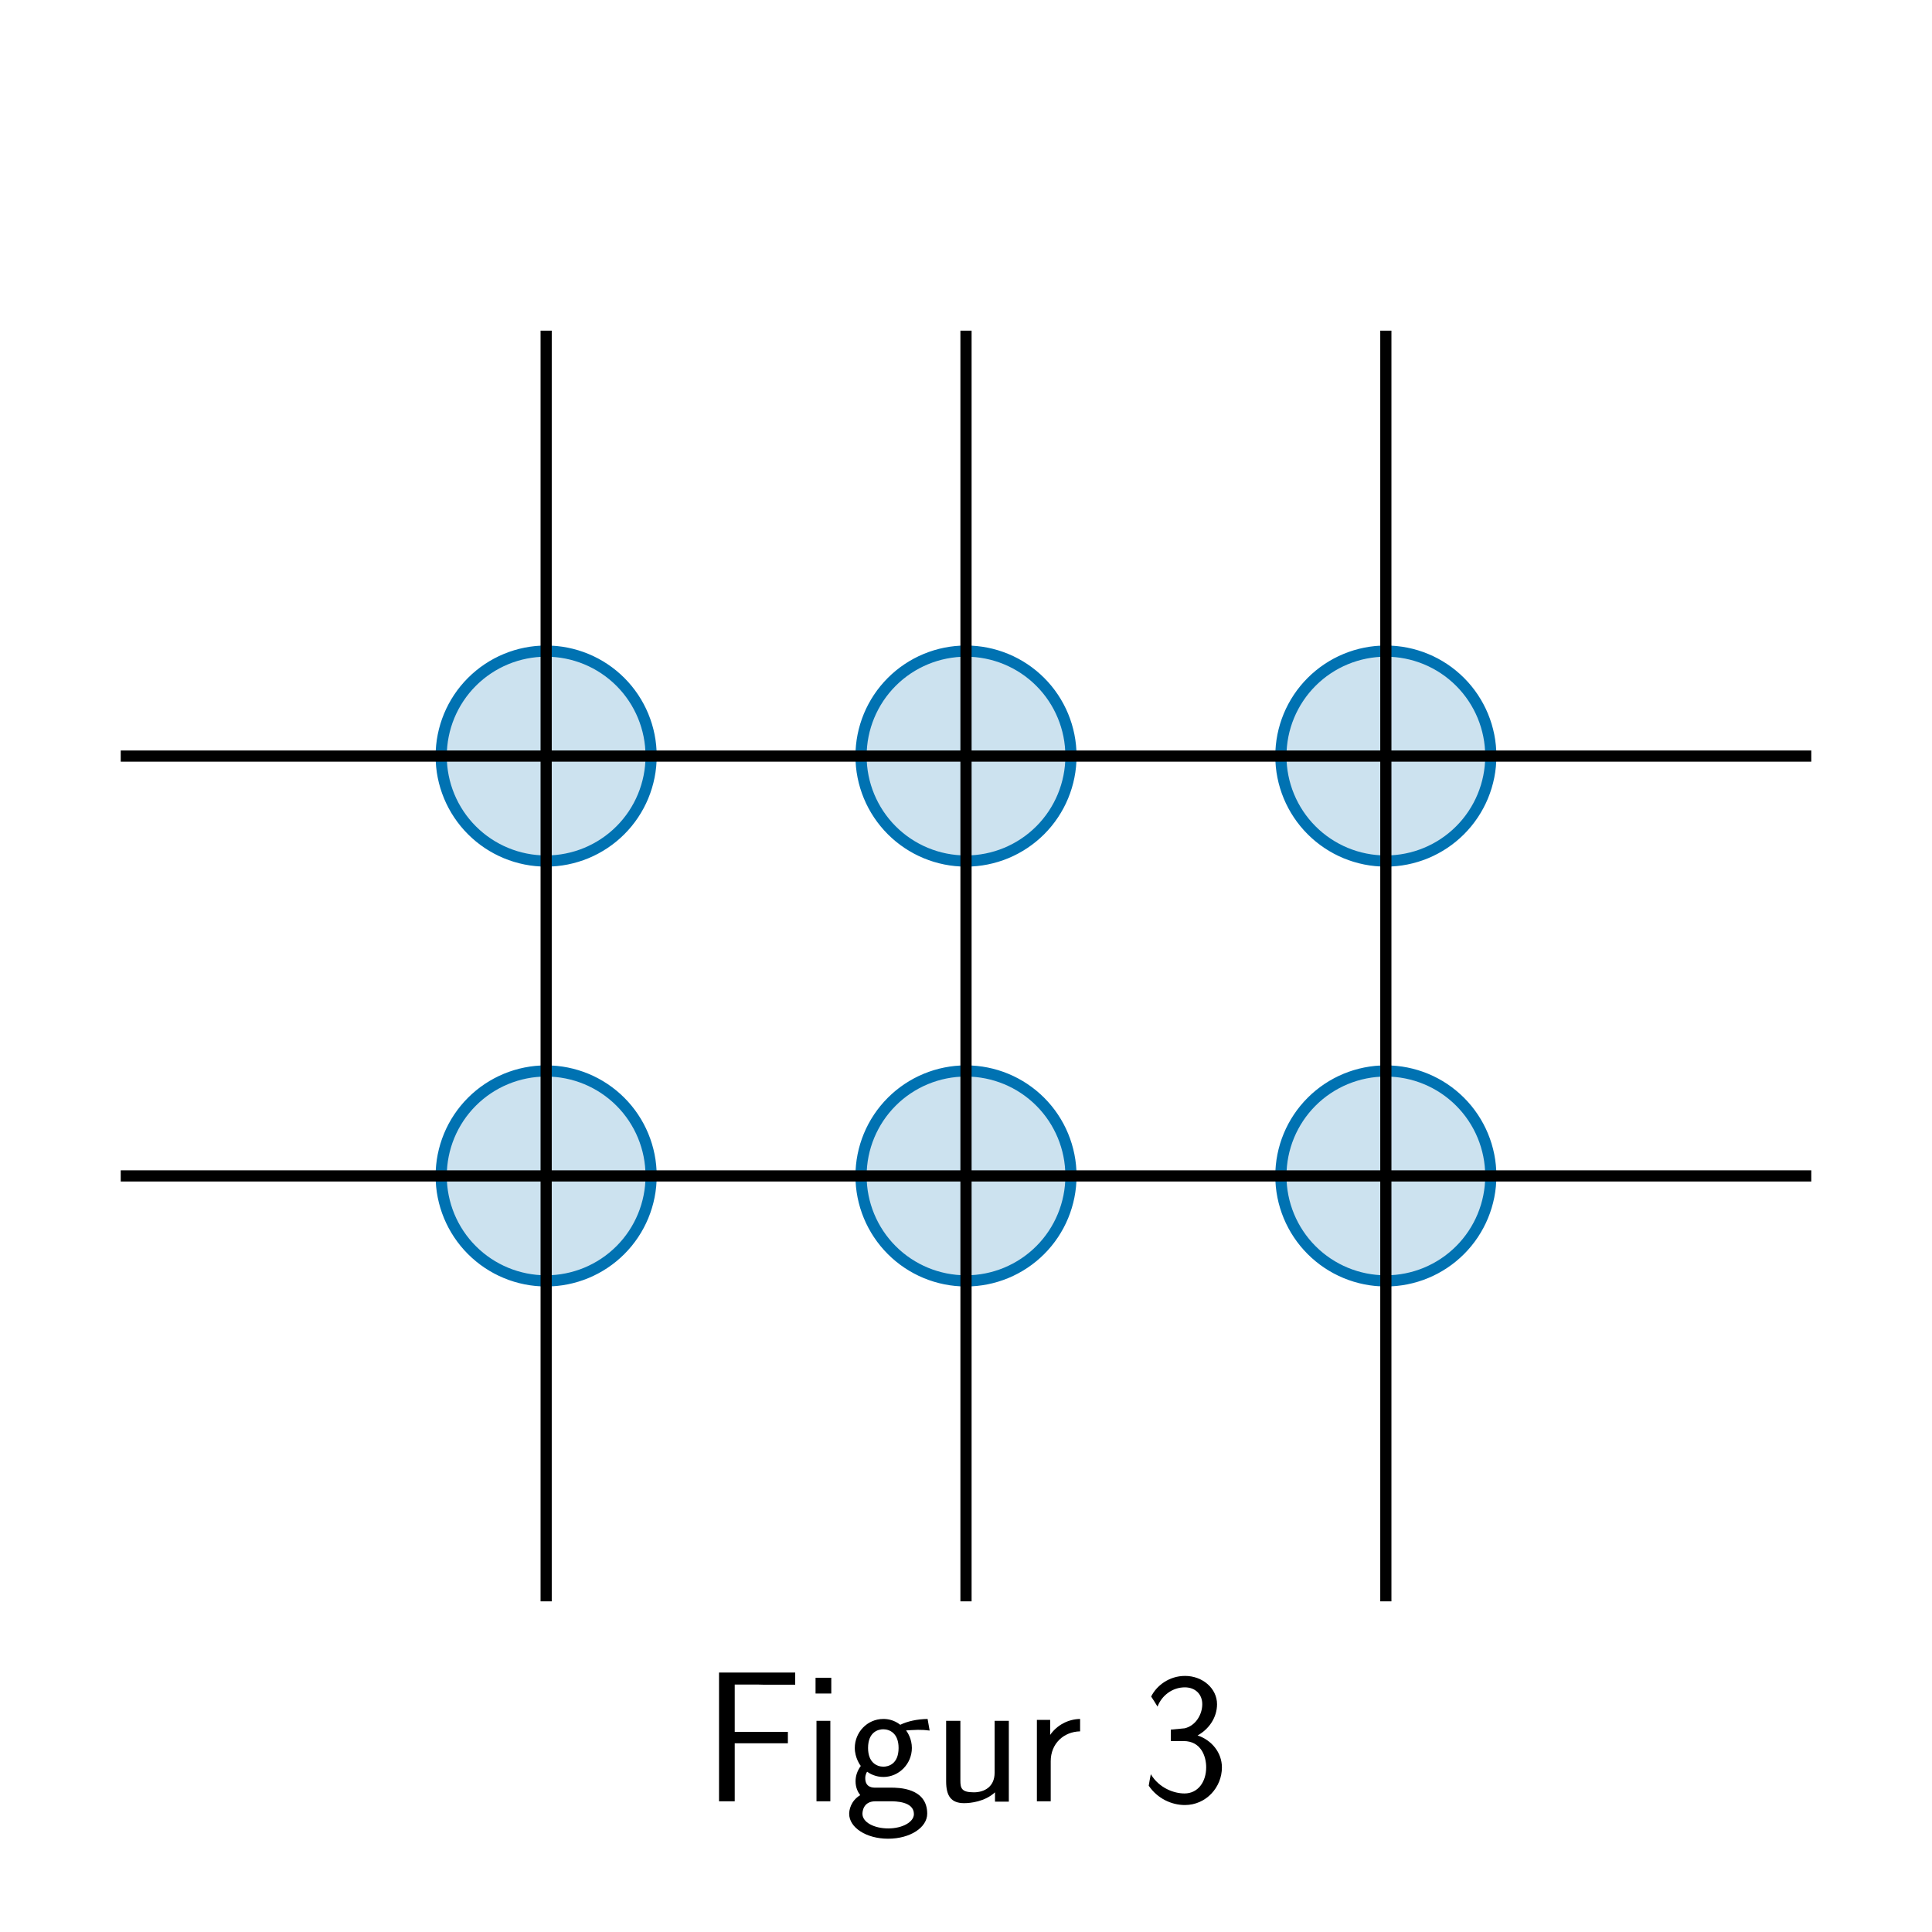
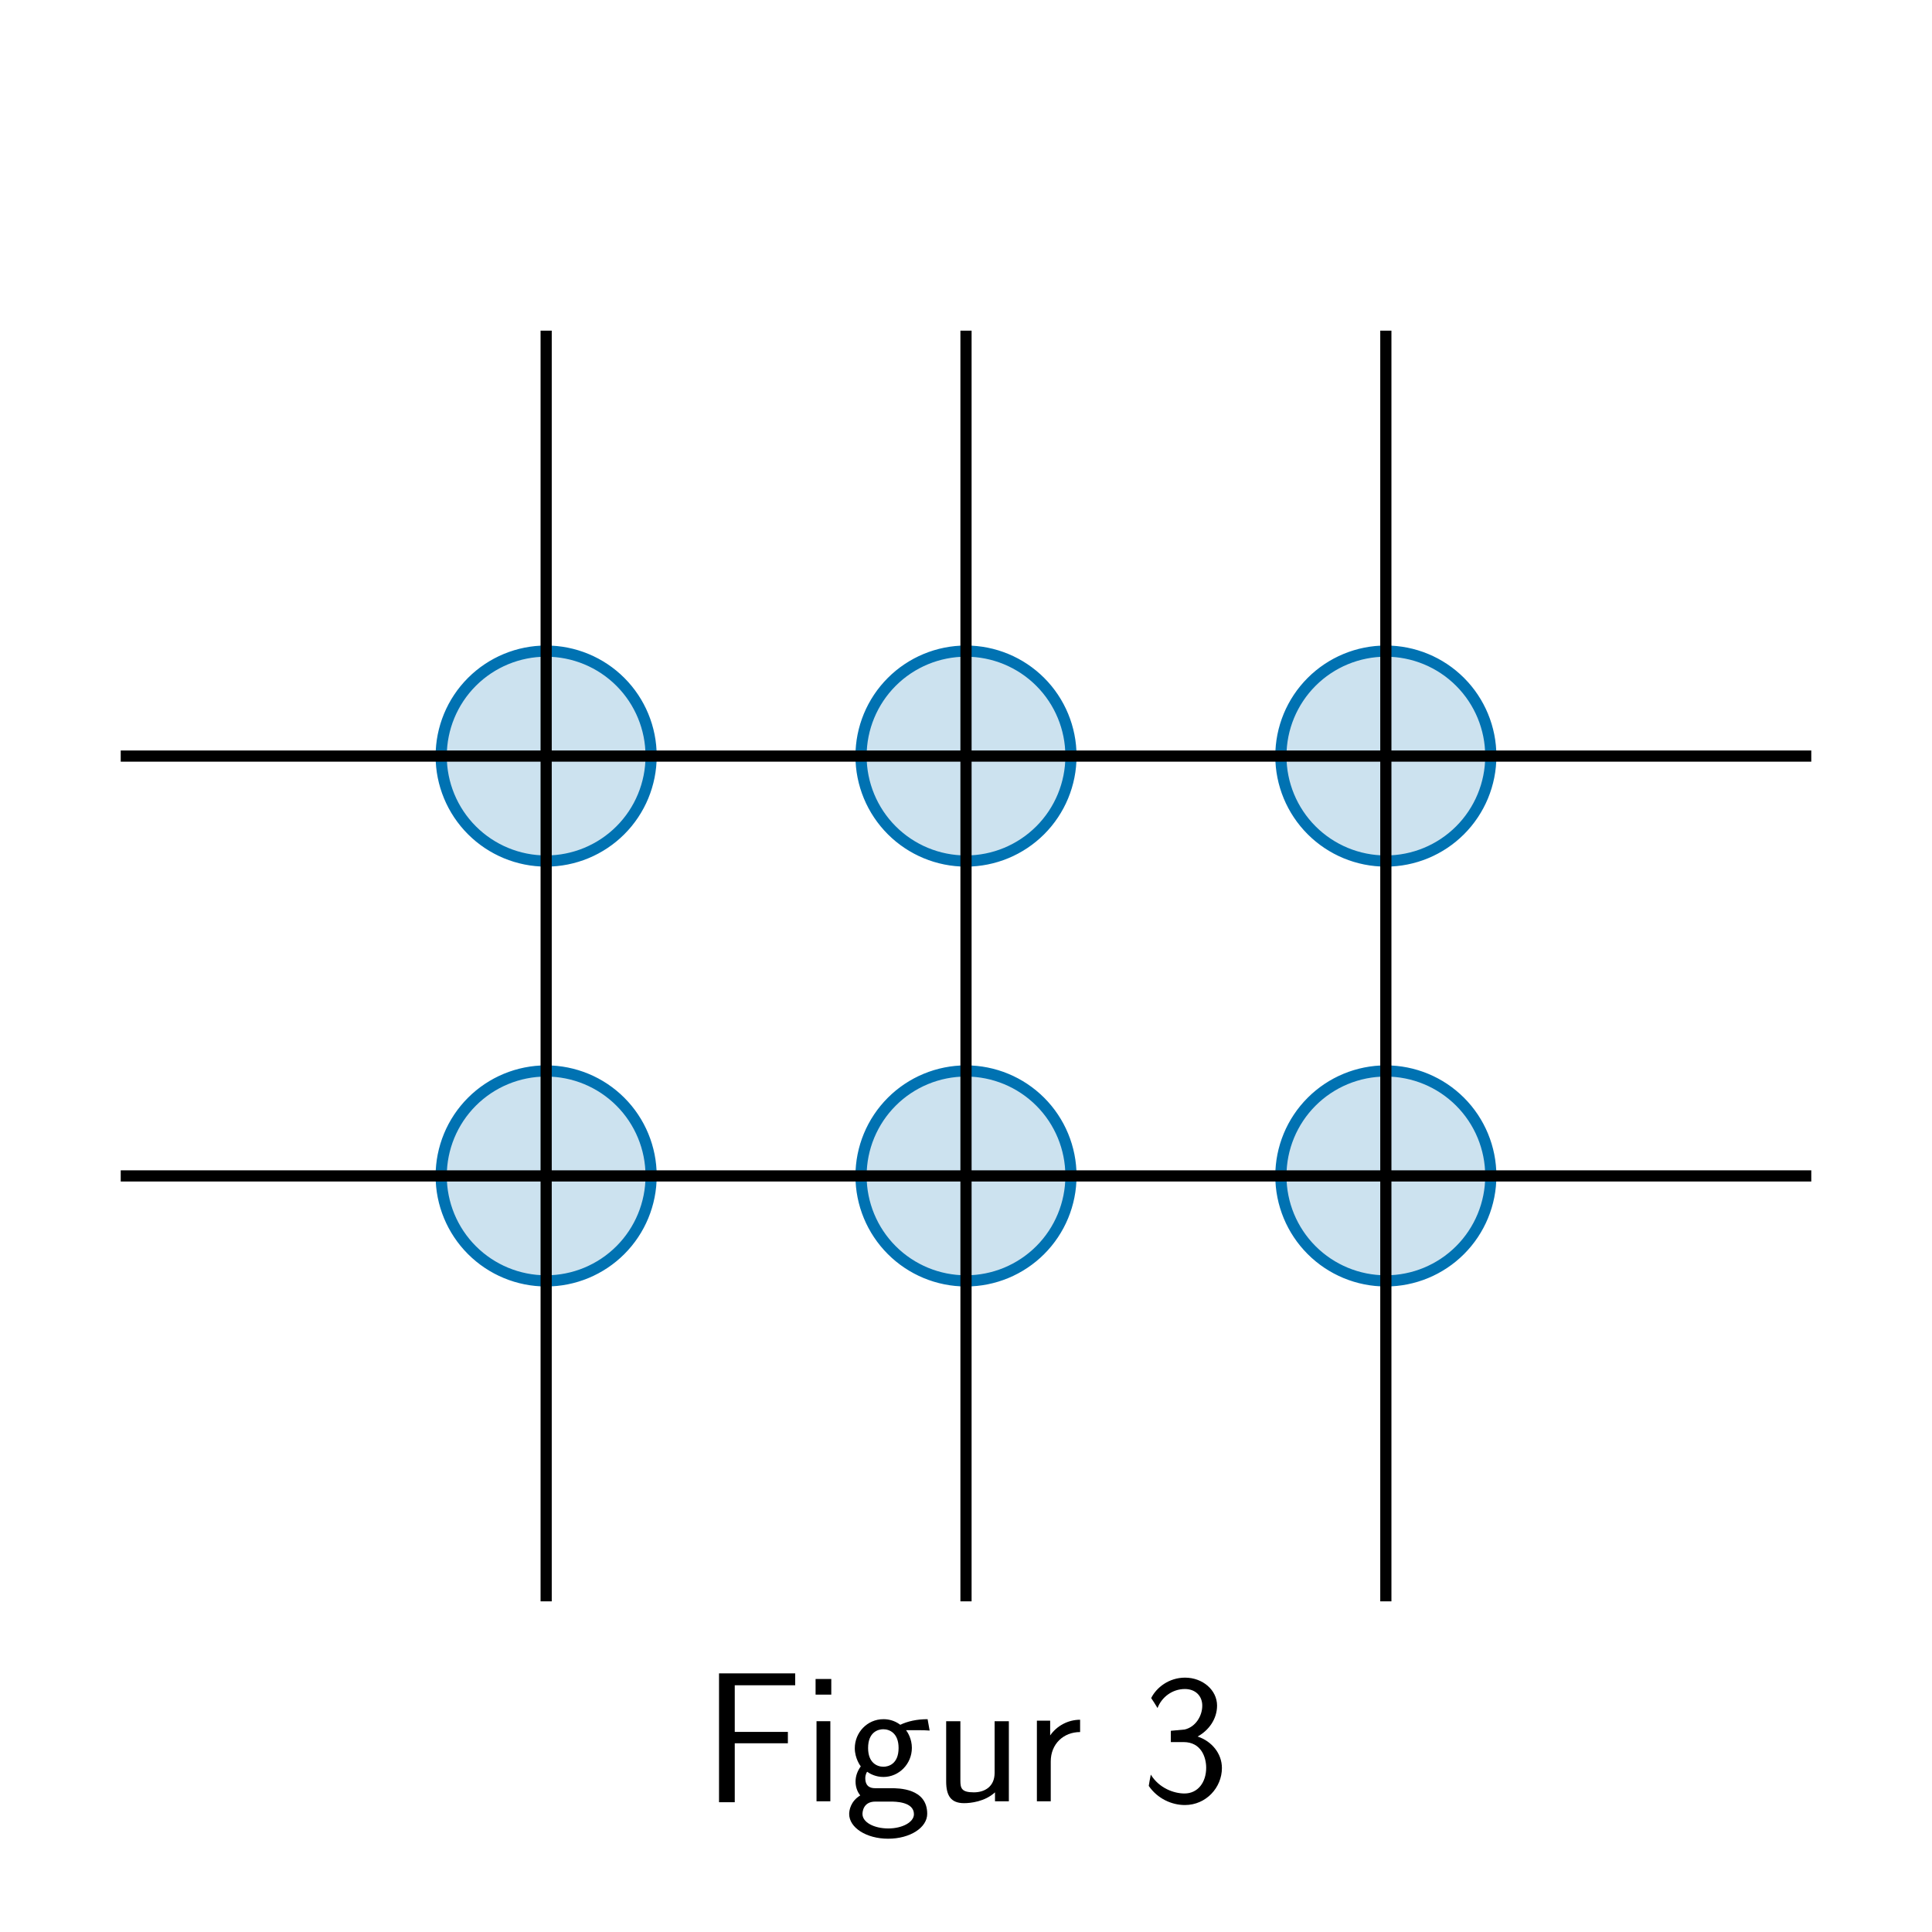
<svg xmlns="http://www.w3.org/2000/svg" xmlns:xlink="http://www.w3.org/1999/xlink" width="432pt" height="432pt" viewBox="0 0 432 432" version="1.1">
  <defs>
    <style type="text/css">*{stroke-linejoin: round; stroke-linecap: butt}</style>
  </defs>
  <g id="figure_1">
    <g id="patch_1">
      <path d="M 0 432  L 432 432  L 432 0  L 0 0  L 0 432  z " style="fill: none" />
    </g>
    <g id="axes_1">
      <g id="patch_2">
-         <path d="M 122.122 286.409  C 128.346 286.409 134.316 283.936 138.717 279.535  C 143.118 275.134 145.591 269.163 145.591 262.939  C 145.591 256.715 143.118 250.745 138.717 246.344  C 134.316 241.943 128.346 239.47 122.122 239.47  C 115.897 239.47 109.927 241.943 105.526 246.344  C 101.125 250.745 98.652 256.715 98.652 262.939  C 98.652 269.163 101.125 275.134 105.526 279.535  C 109.927 283.936 115.897 286.409 122.122 286.409  z " clip-path="url(#p8be6e12b10)" style="fill: #0072b2; fill-opacity: 0.2; stroke: #0072b2; stroke-width: 2.5; stroke-linejoin: miter" />
+         <path d="M 122.122 286.409  C 128.346 286.409 134.316 283.936 138.717 279.535  C 143.118 275.134 145.591 269.163 145.591 262.939  C 145.591 256.715 143.118 250.745 138.717 246.344  C 134.316 241.943 128.346 239.47 122.122 239.47  C 115.897 239.47 109.927 241.943 105.526 246.344  C 101.125 250.745 98.652 256.715 98.652 262.939  C 98.652 269.163 101.125 275.134 105.526 279.535  C 109.927 283.936 115.897 286.409 122.122 286.409  z " clip-path="url(#p2eb3038f9a)" style="fill: #0072b2; fill-opacity: 0.2; stroke: #0072b2; stroke-width: 2.5; stroke-linejoin: miter" />
      </g>
      <g id="patch_3">
-         <path d="M 122.122 192.53  C 128.346 192.53 134.316 190.057 138.717 185.656  C 143.118 181.255 145.591 175.285 145.591 169.061  C 145.591 162.837 143.118 156.866 138.717 152.465  C 134.316 148.064 128.346 145.591 122.122 145.591  C 115.897 145.591 109.927 148.064 105.526 152.465  C 101.125 156.866 98.652 162.837 98.652 169.061  C 98.652 175.285 101.125 181.255 105.526 185.656  C 109.927 190.057 115.897 192.53 122.122 192.53  z " clip-path="url(#p8be6e12b10)" style="fill: #0072b2; fill-opacity: 0.2; stroke: #0072b2; stroke-width: 2.5; stroke-linejoin: miter" />
+         <path d="M 122.122 192.53  C 128.346 192.53 134.316 190.057 138.717 185.656  C 143.118 181.255 145.591 175.285 145.591 169.061  C 145.591 162.837 143.118 156.866 138.717 152.465  C 134.316 148.064 128.346 145.591 122.122 145.591  C 115.897 145.591 109.927 148.064 105.526 152.465  C 101.125 156.866 98.652 162.837 98.652 169.061  C 98.652 175.285 101.125 181.255 105.526 185.656  C 109.927 190.057 115.897 192.53 122.122 192.53  z " clip-path="url(#p2eb3038f9a)" style="fill: #0072b2; fill-opacity: 0.2; stroke: #0072b2; stroke-width: 2.5; stroke-linejoin: miter" />
      </g>
      <g id="patch_4">
-         <path d="M 216 286.409  C 222.224 286.409 228.194 283.936 232.596 279.535  C 236.997 275.134 239.47 269.163 239.47 262.939  C 239.47 256.715 236.997 250.745 232.596 246.344  C 228.194 241.943 222.224 239.47 216 239.47  C 209.776 239.47 203.806 241.943 199.404 246.344  C 195.003 250.745 192.53 256.715 192.53 262.939  C 192.53 269.163 195.003 275.134 199.404 279.535  C 203.806 283.936 209.776 286.409 216 286.409  z " clip-path="url(#p8be6e12b10)" style="fill: #0072b2; fill-opacity: 0.2; stroke: #0072b2; stroke-width: 2.5; stroke-linejoin: miter" />
+         <path d="M 216 286.409  C 222.224 286.409 228.194 283.936 232.596 279.535  C 236.997 275.134 239.47 269.163 239.47 262.939  C 239.47 256.715 236.997 250.745 232.596 246.344  C 228.194 241.943 222.224 239.47 216 239.47  C 209.776 239.47 203.806 241.943 199.404 246.344  C 195.003 250.745 192.53 256.715 192.53 262.939  C 192.53 269.163 195.003 275.134 199.404 279.535  C 203.806 283.936 209.776 286.409 216 286.409  z " clip-path="url(#p2eb3038f9a)" style="fill: #0072b2; fill-opacity: 0.2; stroke: #0072b2; stroke-width: 2.5; stroke-linejoin: miter" />
      </g>
      <g id="patch_5">
-         <path d="M 216 192.53  C 222.224 192.53 228.194 190.057 232.596 185.656  C 236.997 181.255 239.47 175.285 239.47 169.061  C 239.47 162.837 236.997 156.866 232.596 152.465  C 228.194 148.064 222.224 145.591 216 145.591  C 209.776 145.591 203.806 148.064 199.404 152.465  C 195.003 156.866 192.53 162.837 192.53 169.061  C 192.53 175.285 195.003 181.255 199.404 185.656  C 203.806 190.057 209.776 192.53 216 192.53  z " clip-path="url(#p8be6e12b10)" style="fill: #0072b2; fill-opacity: 0.2; stroke: #0072b2; stroke-width: 2.5; stroke-linejoin: miter" />
+         <path d="M 216 192.53  C 222.224 192.53 228.194 190.057 232.596 185.656  C 236.997 181.255 239.47 175.285 239.47 169.061  C 239.47 162.837 236.997 156.866 232.596 152.465  C 228.194 148.064 222.224 145.591 216 145.591  C 209.776 145.591 203.806 148.064 199.404 152.465  C 195.003 156.866 192.53 162.837 192.53 169.061  C 192.53 175.285 195.003 181.255 199.404 185.656  C 203.806 190.057 209.776 192.53 216 192.53  z " clip-path="url(#p2eb3038f9a)" style="fill: #0072b2; fill-opacity: 0.2; stroke: #0072b2; stroke-width: 2.5; stroke-linejoin: miter" />
      </g>
      <g id="patch_6">
-         <path d="M 309.878 286.409  C 316.103 286.409 322.073 283.936 326.474 279.535  C 330.875 275.134 333.348 269.163 333.348 262.939  C 333.348 256.715 330.875 250.745 326.474 246.344  C 322.073 241.943 316.103 239.47 309.878 239.47  C 303.654 239.47 297.684 241.943 293.283 246.344  C 288.882 250.745 286.409 256.715 286.409 262.939  C 286.409 269.163 288.882 275.134 293.283 279.535  C 297.684 283.936 303.654 286.409 309.878 286.409  z " clip-path="url(#p8be6e12b10)" style="fill: #0072b2; fill-opacity: 0.2; stroke: #0072b2; stroke-width: 2.5; stroke-linejoin: miter" />
+         <path d="M 309.878 286.409  C 316.103 286.409 322.073 283.936 326.474 279.535  C 330.875 275.134 333.348 269.163 333.348 262.939  C 333.348 256.715 330.875 250.745 326.474 246.344  C 322.073 241.943 316.103 239.47 309.878 239.47  C 303.654 239.47 297.684 241.943 293.283 246.344  C 288.882 250.745 286.409 256.715 286.409 262.939  C 286.409 269.163 288.882 275.134 293.283 279.535  C 297.684 283.936 303.654 286.409 309.878 286.409  z " clip-path="url(#p2eb3038f9a)" style="fill: #0072b2; fill-opacity: 0.2; stroke: #0072b2; stroke-width: 2.5; stroke-linejoin: miter" />
      </g>
      <g id="patch_7">
-         <path d="M 309.878 192.53  C 316.103 192.53 322.073 190.057 326.474 185.656  C 330.875 181.255 333.348 175.285 333.348 169.061  C 333.348 162.837 330.875 156.866 326.474 152.465  C 322.073 148.064 316.103 145.591 309.878 145.591  C 303.654 145.591 297.684 148.064 293.283 152.465  C 288.882 156.866 286.409 162.837 286.409 169.061  C 286.409 175.285 288.882 181.255 293.283 185.656  C 297.684 190.057 303.654 192.53 309.878 192.53  z " clip-path="url(#p8be6e12b10)" style="fill: #0072b2; fill-opacity: 0.2; stroke: #0072b2; stroke-width: 2.5; stroke-linejoin: miter" />
+         <path d="M 309.878 192.53  C 316.103 192.53 322.073 190.057 326.474 185.656  C 330.875 181.255 333.348 175.285 333.348 169.061  C 333.348 162.837 330.875 156.866 326.474 152.465  C 322.073 148.064 316.103 145.591 309.878 145.591  C 303.654 145.591 297.684 148.064 293.283 152.465  C 288.882 156.866 286.409 162.837 286.409 169.061  C 286.409 175.285 288.882 181.255 293.283 185.656  C 297.684 190.057 303.654 192.53 309.878 192.53  z " clip-path="url(#p2eb3038f9a)" style="fill: #0072b2; fill-opacity: 0.2; stroke: #0072b2; stroke-width: 2.5; stroke-linejoin: miter" />
      </g>
      <g id="line2d_1">
-         <path d="M 122.122 356.818  L 122.122 75.182  " clip-path="url(#p8be6e12b10)" style="fill: none; stroke: #000000; stroke-width: 2.5; stroke-linecap: square" />
+         <path d="M 122.122 356.818  L 122.122 75.182  " clip-path="url(#p2eb3038f9a)" style="fill: none; stroke: #000000; stroke-width: 2.5; stroke-linecap: square" />
      </g>
      <g id="line2d_2">
-         <path d="M 216 356.818  L 216 75.182  " clip-path="url(#p8be6e12b10)" style="fill: none; stroke: #000000; stroke-width: 2.5; stroke-linecap: square" />
+         <path d="M 216 356.818  L 216 75.182  " clip-path="url(#p2eb3038f9a)" style="fill: none; stroke: #000000; stroke-width: 2.5; stroke-linecap: square" />
      </g>
      <g id="line2d_3">
-         <path d="M 309.878 356.818  L 309.878 75.182  " clip-path="url(#p8be6e12b10)" style="fill: none; stroke: #000000; stroke-width: 2.5; stroke-linecap: square" />
+         <path d="M 309.878 356.818  L 309.878 75.182  " clip-path="url(#p2eb3038f9a)" style="fill: none; stroke: #000000; stroke-width: 2.5; stroke-linecap: square" />
      </g>
      <g id="line2d_4">
-         <path d="M 28.243 262.939  L 403.757 262.939  " clip-path="url(#p8be6e12b10)" style="fill: none; stroke: #000000; stroke-width: 2.5; stroke-linecap: square" />
+         <path d="M 28.243 262.939  L 403.757 262.939  " clip-path="url(#p2eb3038f9a)" style="fill: none; stroke: #000000; stroke-width: 2.5; stroke-linecap: square" />
      </g>
      <g id="line2d_5">
-         <path d="M 28.243 169.061  L 403.757 169.061  " clip-path="url(#p8be6e12b10)" style="fill: none; stroke: #000000; stroke-width: 2.5; stroke-linecap: square" />
+         <path d="M 28.243 169.061  L 403.757 169.061  " clip-path="url(#p2eb3038f9a)" style="fill: none; stroke: #000000; stroke-width: 2.5; stroke-linecap: square" />
      </g>
      <g id="text_1">
        <g transform="translate(157.0947 402.7734) scale(0.42 -0.42)">
          <defs>
-             <path id="CMSS17-48" d="M 2918 1984  L 2918 2374  L 1100 2374  L 1100 3993  L 1881 3993  C 1958 3993 2035 3987 2112 3987  L 3168 3987  L 3168 4403  L 563 4403  L 563 0  L 1100 0  L 1100 1984  L 2918 1984  z " transform="scale(0.015625)" />
-             <path id="CMSS17-6b" d="M 979 4224  L 441 4224  L 441 3686  L 979 3686  L 979 4224  z M 947 2752  L 473 2752  L 473 0  L 947 0  L 947 2752  z " transform="scale(0.015625)" />
-             <path id="CMSS17-69" d="M 2848 2816  C 2483 2809 2169 2739 1913 2617  C 1702 2783 1484 2816 1337 2816  C 780 2816 358 2356 358 1824  C 358 1481 550 1222 563 1209  C 448 1049 384 876 384 684  C 384 460 473 300 544 211  C 211 6 166 -308 166 -429  C 166 -896 748 -1280 1497 -1280  C 2252 -1280 2835 -896 2835 -423  C 2835 460 1856 467 1587 467  L 1068 467  C 972 467 716 467 716 793  C 716 921 774 1004 780 1011  C 876 940 1075 832 1337 832  C 1868 832 2310 1279 2310 1824  C 2310 2128 2169 2349 2112 2425  L 2131 2425  C 2150 2425 2419 2444 2515 2444  C 2720 2444 2739 2438 2918 2419  L 2848 2816  z M 1337 1184  C 1120 1184 812 1317 812 1824  C 812 2375 1164 2463 1331 2463  C 1548 2463 1856 2330 1856 1824  C 1856 1272 1504 1184 1337 1184  z M 1580 0  C 1734 0 2380 0 2380 -436  C 2380 -711 1984 -928 1504 -928  C 1017 -928 620 -717 620 -429  C 620 -397 620 0 1062 0  L 1580 0  z " transform="scale(0.015625)" />
-             <path id="CMSS17-77" d="M 2617 2752  L 2131 2752  L 2131 976  C 2131 500 1785 307 1420 307  C 998 307 960 448 960 712  L 960 2752  L 473 2752  L 473 680  C 473 179 646 -64 1088 -64  C 1305 -64 1798 -13 2144 307  L 2144 -13  L 2617 -13  L 2617 2752  z " transform="scale(0.015625)" />
-             <path id="CMSS17-74" d="M 953 1369  C 953 1974 1395 2379 1958 2392  L 1958 2816  C 1548 2809 1164 2604 934 2270  L 934 2783  L 480 2783  L 480 0  L 953 0  L 953 1369  z " transform="scale(0.015625)" />
-             <path id="CMSS17-35" d="M 1004 2060  L 1440 2060  C 2041 2060 2214 1532 2214 1164  C 2214 662 1932 268 1472 268  C 1113 268 608 449 320 926  C 275 700 275 687 249 533  C 550 89 1036 -128 1484 -128  C 2214 -128 2752 481 2752 1158  C 2752 1667 2400 2092 1920 2252  C 2304 2463 2585 2860 2585 3321  C 2585 3859 2092 4288 1491 4288  C 940 4288 512 3948 332 3583  C 377 3519 492 3334 550 3238  C 691 3615 1056 3897 1484 3897  C 1843 3897 2080 3660 2080 3321  C 2080 2969 1856 2585 1478 2496  C 1452 2496 1056 2457 1004 2451  L 1004 2060  z " transform="scale(0.015625)" />
+             <path id="CMSS17-46" d="M 2918 1984  L 2918 2373  L 1101 2373  L 1101 3968  L 1882 3968  C 1958 3968 2035 3968 2112 3968  L 3168 3968  L 3168 4375  L 563 4375  L 563 -32  L 1101 -32  L 1101 1984  L 2918 1984  z " transform="scale(0.015625)" />
+             <path id="CMSS17-69" d="M 979 4183  L 442 4183  L 442 3648  L 979 3648  L 979 4183  z M 947 2739  L 474 2739  L 474 0  L 947 0  L 947 2739  z " transform="scale(0.015625)" />
+             <path id="CMSS17-67" d="M 2848 2808  C 2483 2808 2170 2738 1914 2617  C 1702 2777 1485 2808 1338 2808  C 781 2808 358 2349 358 1814  C 358 1468 550 1207 563 1195  C 448 1035 384 863 384 672  C 384 448 474 289 544 200  C 211 -3 166 -314 166 -435  C 166 -898 749 -1280 1498 -1280  C 2253 -1280 2835 -898 2835 -428  C 2835 448 1856 448 1587 448  L 1069 448  C 973 448 717 448 717 791  C 717 921 774 1004 781 1010  C 877 940 1075 832 1338 832  C 1869 832 2310 1278 2310 1827  C 2310 2132 2170 2355 2112 2432  L 2131 2432  C 2150 2432 2419 2432 2515 2432  C 2720 2432 2739 2429 2918 2419  L 2848 2808  z M 1338 1182  C 1120 1182 813 1315 813 1823  C 813 2375 1165 2464 1331 2464  C 1549 2464 1856 2331 1856 1823  C 1856 1271 1504 1182 1338 1182  z M 1581 -10  C 1734 -10 2381 -10 2381 -442  C 2381 -714 1984 -929 1504 -929  C 1018 -929 621 -720 621 -435  C 621 -403 621 -10 1062 -10  L 1581 -10  z " transform="scale(0.015625)" />
+             <path id="CMSS17-75" d="M 2618 2739  L 2131 2739  L 2131 972  C 2131 498 1786 306 1421 306  C 998 306 960 447 960 709  L 960 2739  L 474 2739  L 474 678  C 474 179 646 -64 1088 -64  C 1306 -64 1798 -13 2144 306  L 2144 0  L 2618 0  L 2618 2739  z " transform="scale(0.015625)" />
+             <path id="CMSS17-72" d="M 954 1363  C 954 1965 1395 2368 1958 2368  L 1958 2789  C 1549 2789 1165 2585 934 2253  L 934 2758  L 480 2758  L 480 0  L 954 0  L 954 1363  z " transform="scale(0.015625)" />
+             <path id="CMSS17-33" d="M 1005 2025  L 1440 2025  C 2042 2025 2214 1507 2214 1146  C 2214 653 1933 267 1472 267  C 1114 267 608 444 320 912  C 275 691 275 678 250 526  C 550 88 1037 -128 1485 -128  C 2214 -128 2752 473 2752 1138  C 2752 1638 2400 2057 1920 2215  C 2304 2424 2586 2816 2586 3273  C 2586 3805 2093 4229 1491 4229  C 941 4229 512 3892 333 3530  C 378 3468 493 3284 550 3189  C 691 3562 1056 3840 1485 3840  C 1843 3840 2080 3607 2080 3271  C 2080 2923 1856 2543 1478 2455  C 1453 2455 1056 2417 1005 2411  L 1005 2025  z " transform="scale(0.015625)" />
          </defs>
-           <use xlink:href="#CMSS17-48" transform="scale(0.996264)" />
-           <use xlink:href="#CMSS17-6b" transform="translate(53.28956 0) scale(0.996264)" />
-           <use xlink:href="#CMSS17-69" transform="translate(75.47028 0) scale(0.996264)" />
-           <use xlink:href="#CMSS17-77" transform="translate(122.3139 0) scale(0.996264)" />
-           <use xlink:href="#CMSS17-74" transform="translate(170.5188 0) scale(0.996264)" />
-           <use xlink:href="#CMSS17-35" transform="translate(233.6577 0) scale(0.996264)" />
+           <use xlink:href="#CMSS17-46" transform="scale(0.996264)" />
+           <use xlink:href="#CMSS17-69" transform="translate(53.28956 0) scale(0.996264)" />
+           <use xlink:href="#CMSS17-67" transform="translate(75.47028 0) scale(0.996264)" />
+           <use xlink:href="#CMSS17-75" transform="translate(122.3139 0) scale(0.996264)" />
+           <use xlink:href="#CMSS17-72" transform="translate(170.5188 0) scale(0.996264)" />
+           <use xlink:href="#CMSS17-33" transform="translate(233.6577 0) scale(0.996264)" />
        </g>
      </g>
    </g>
  </g>
  <defs>
-     <clipPath id="p8be6e12b10">
+     <clipPath id="p2eb3038f9a">
      <rect x="10.8" y="10.8" width="410.4" height="410.4" />
    </clipPath>
  </defs>
</svg>
